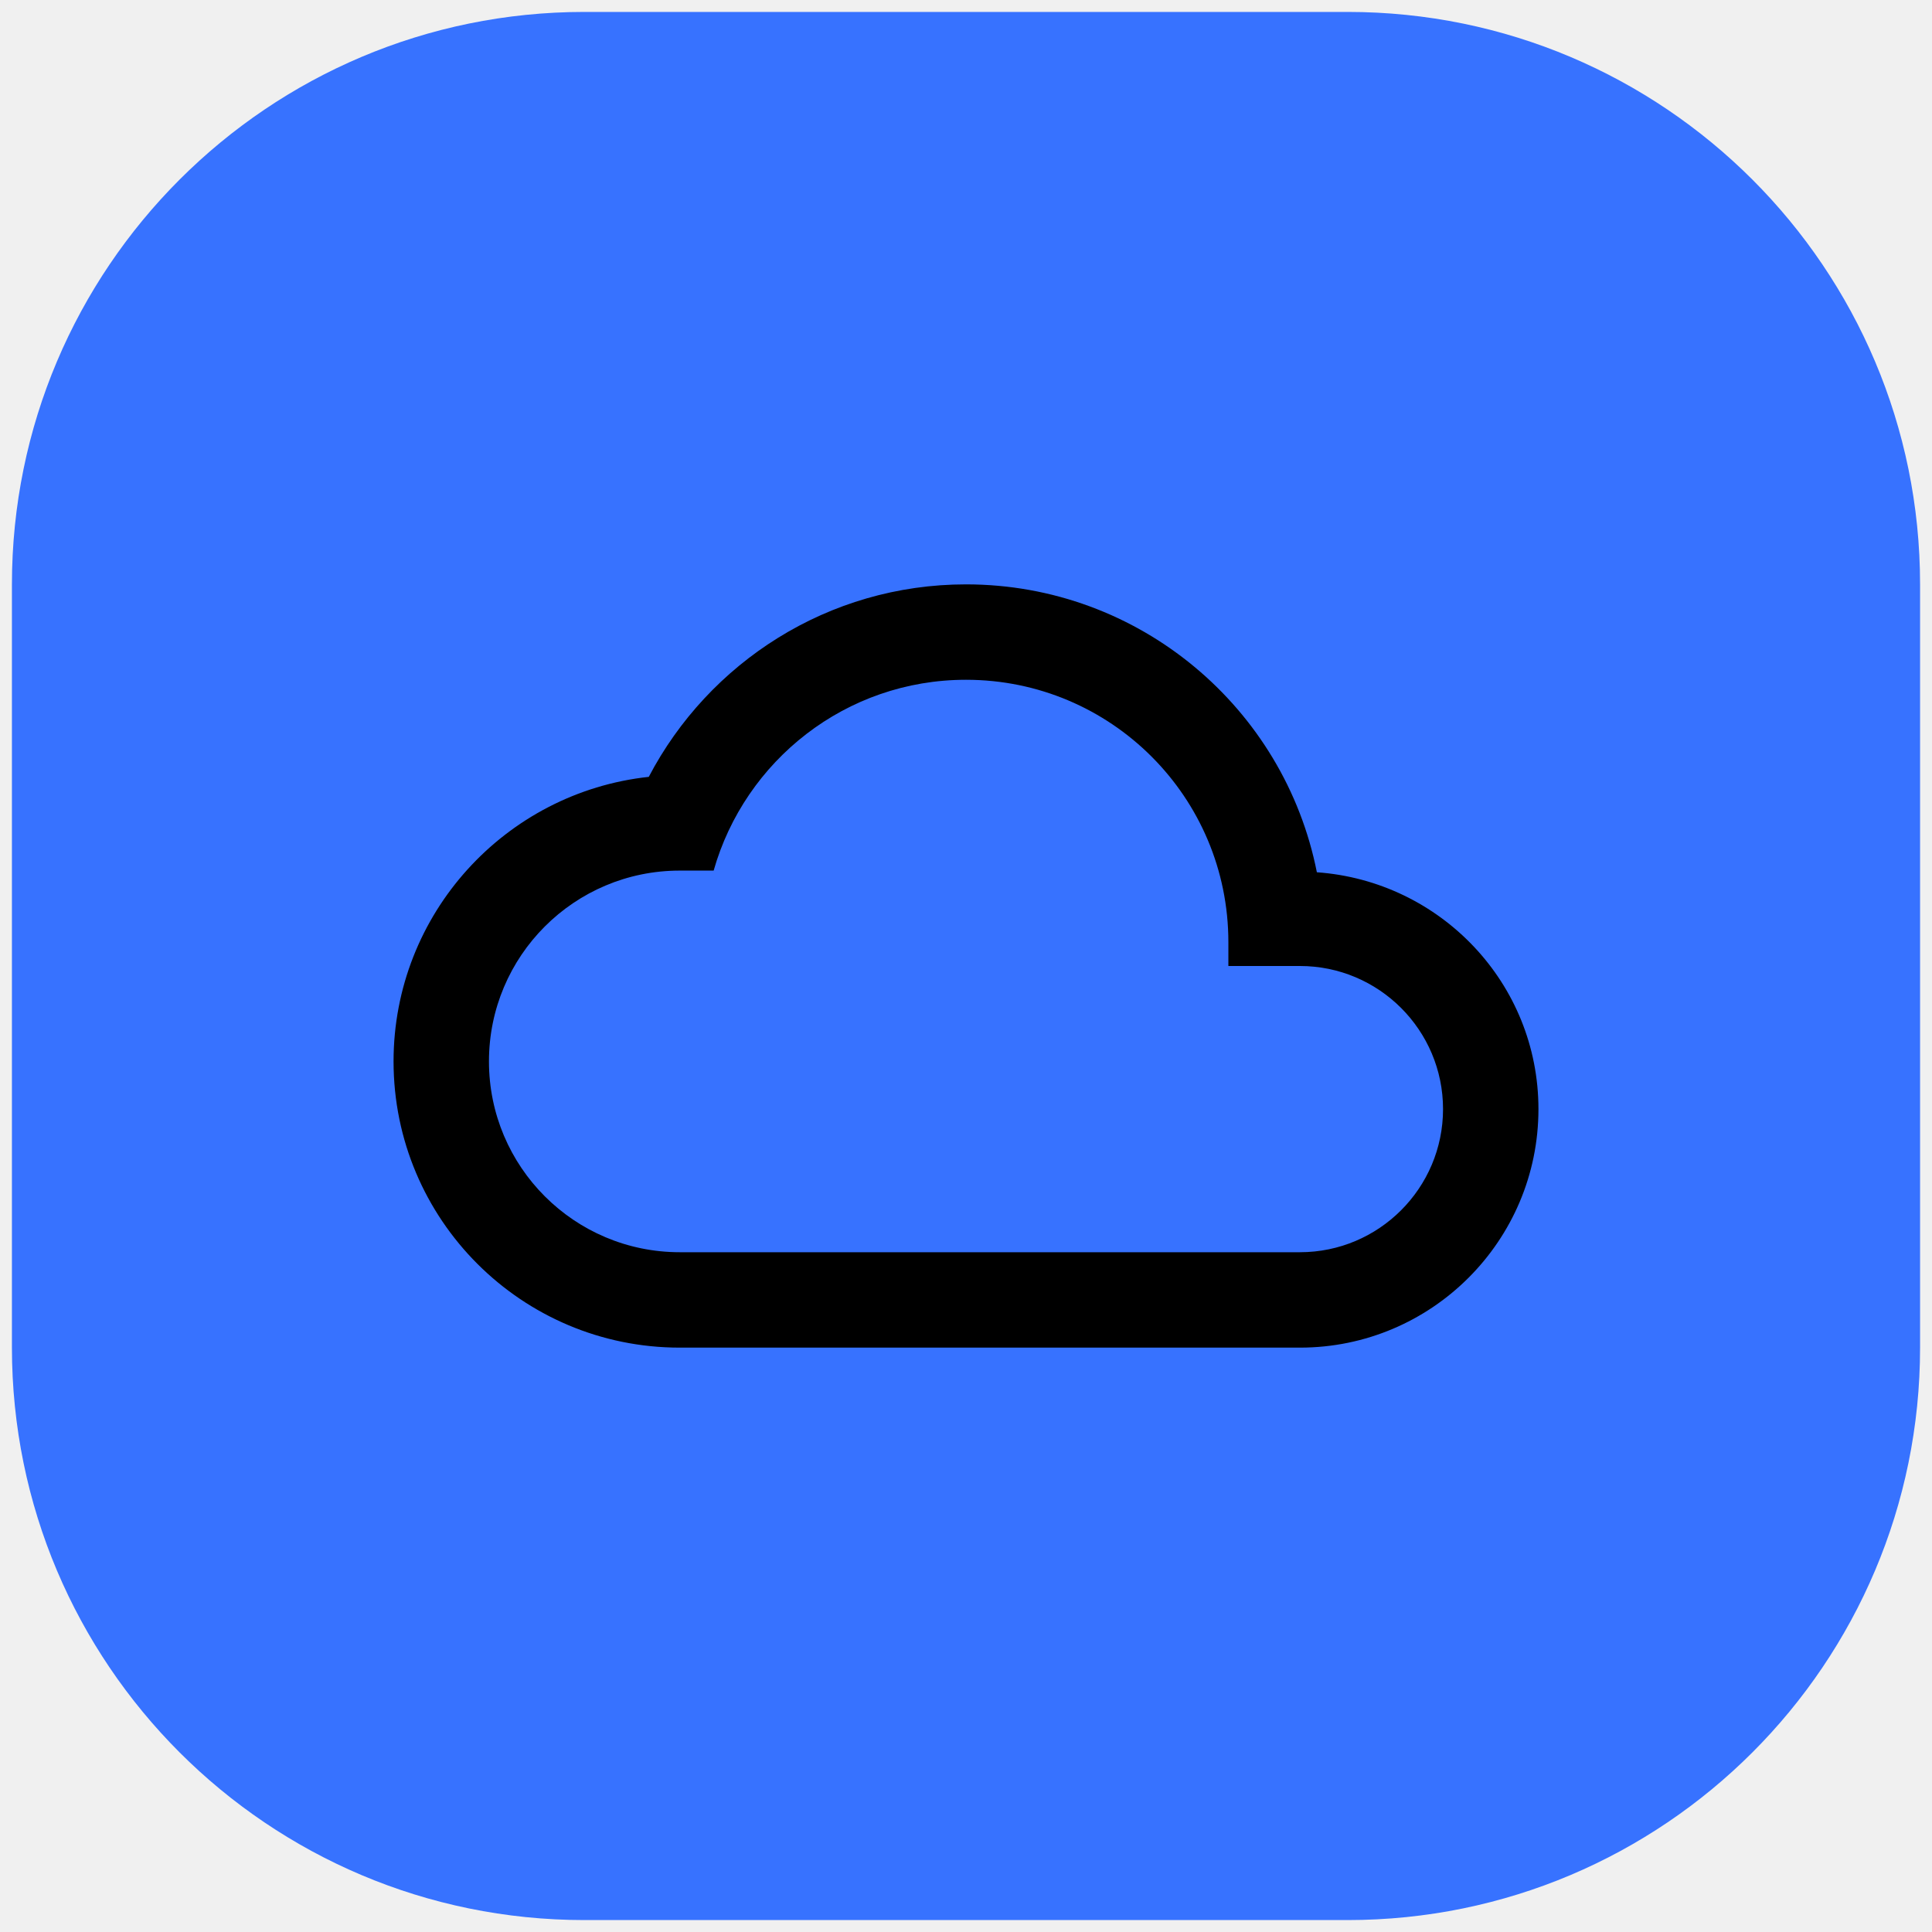
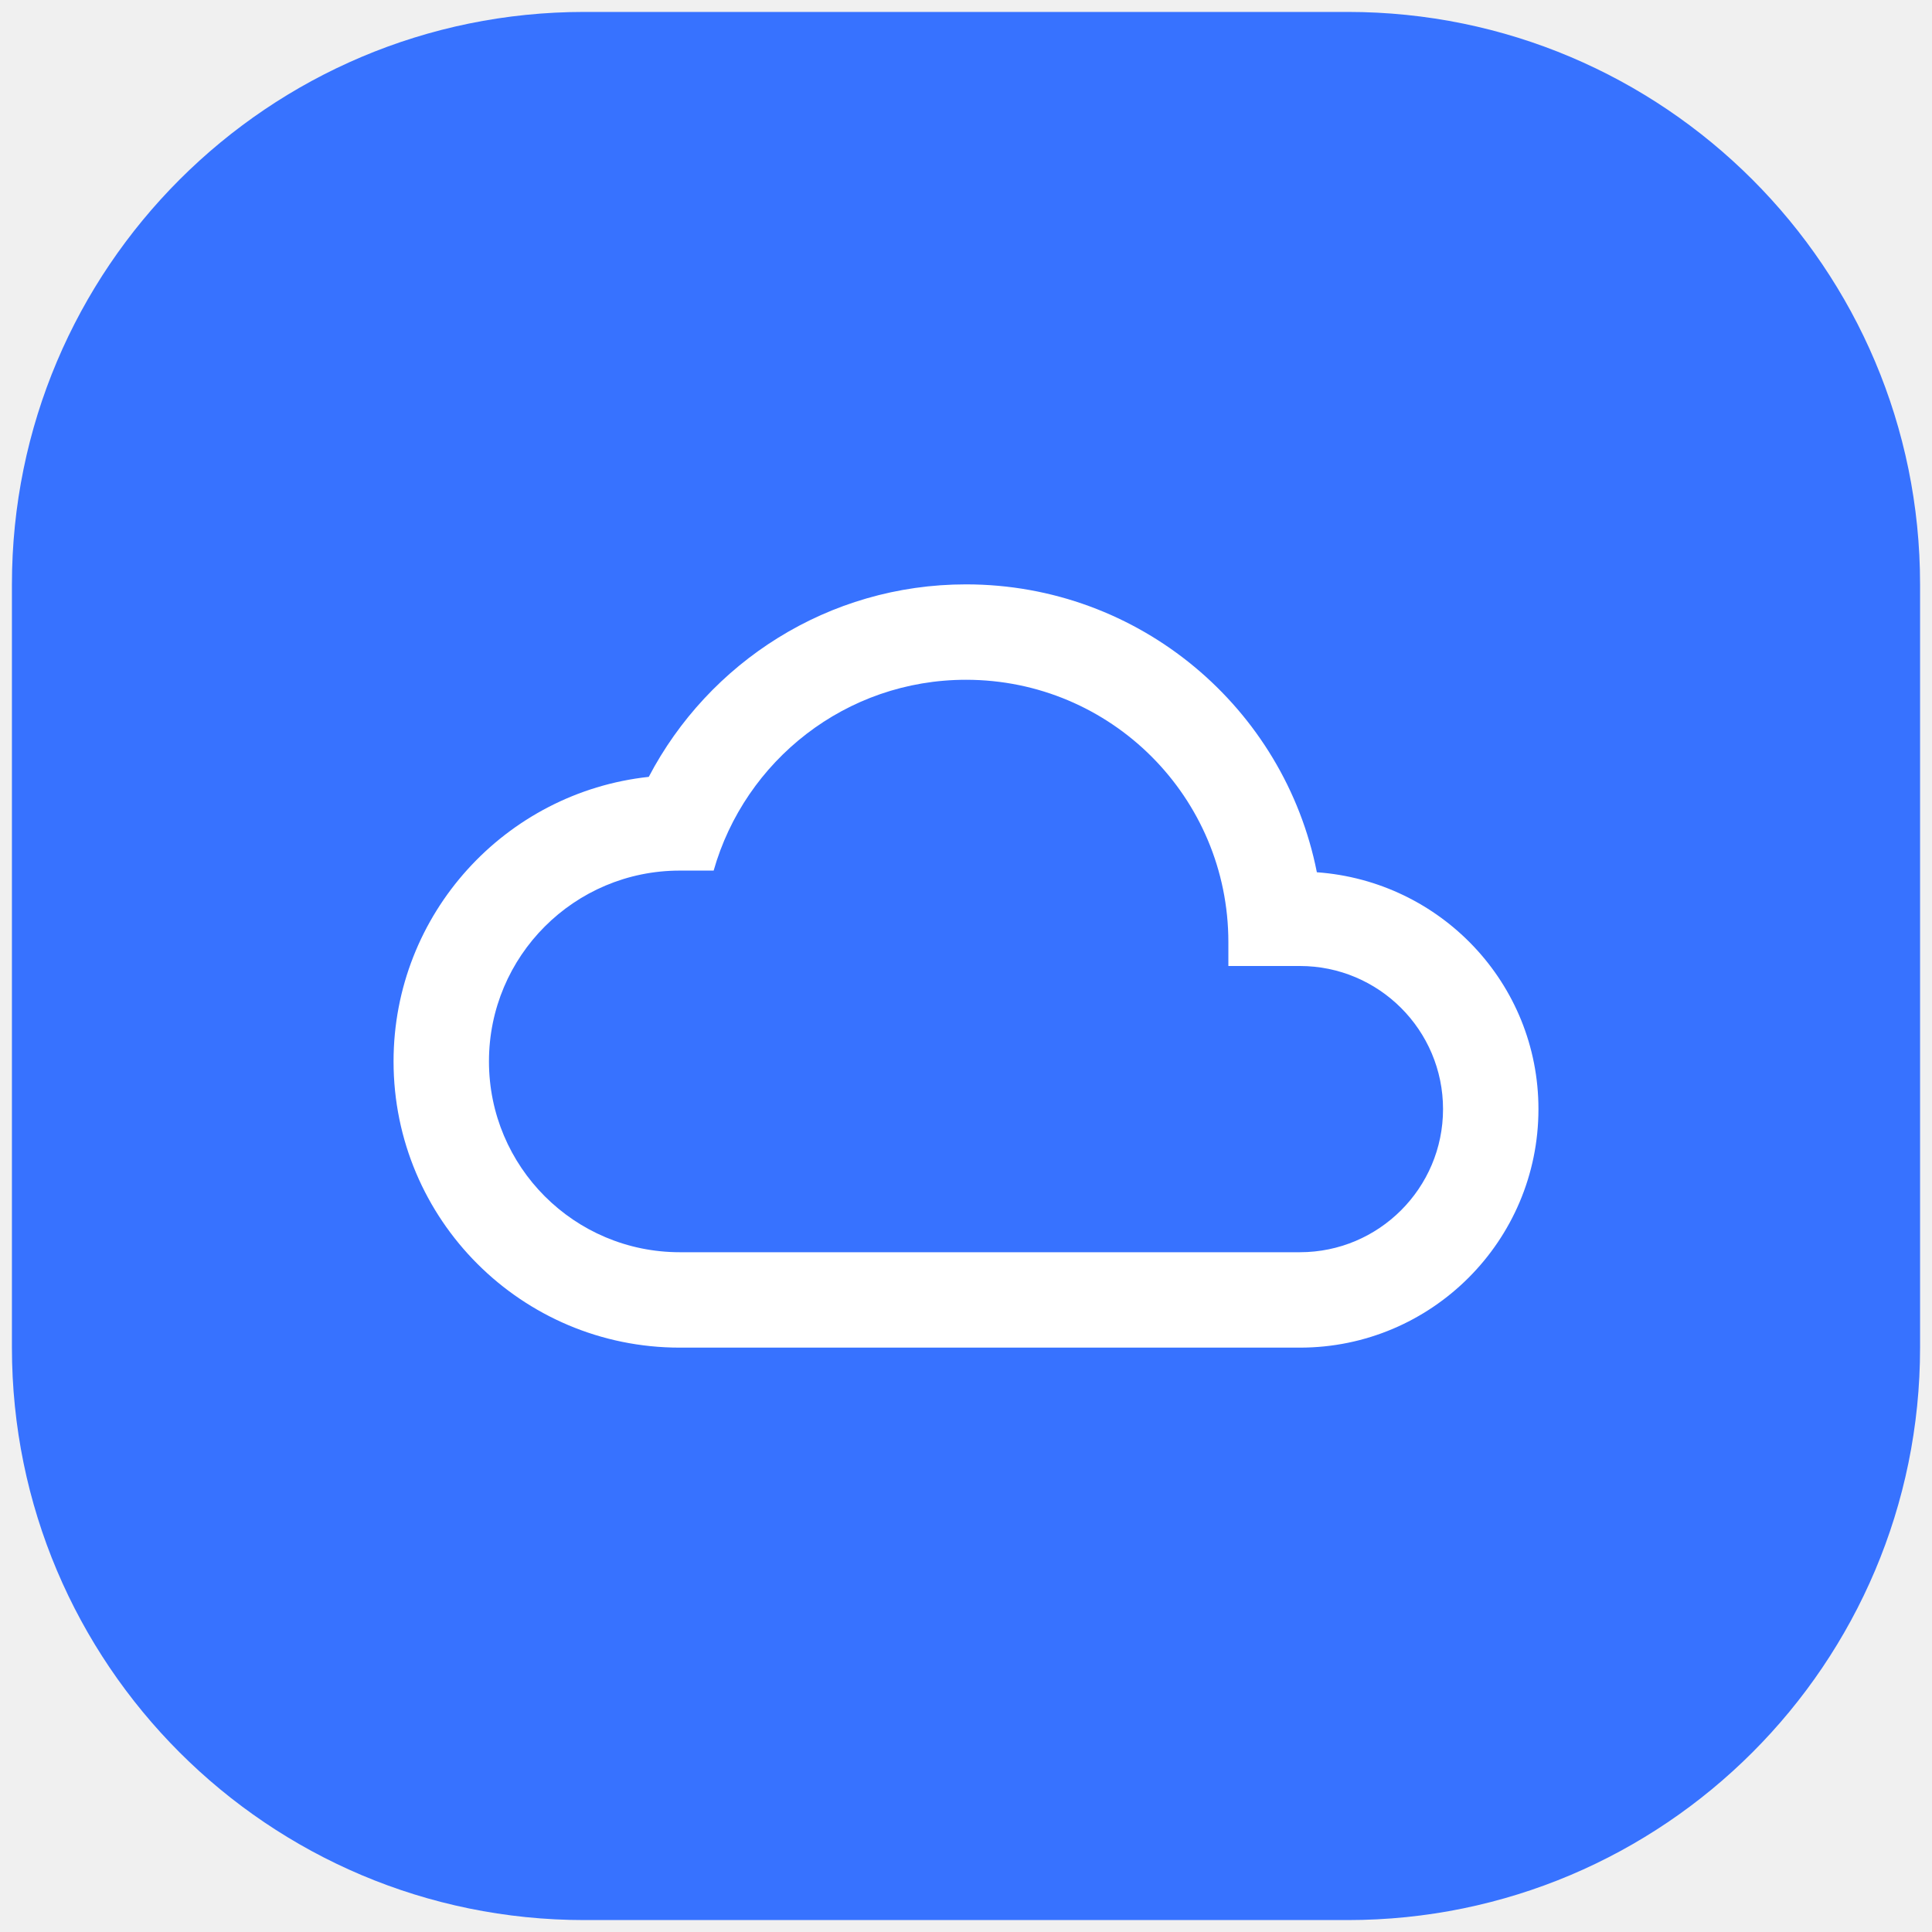
<svg xmlns="http://www.w3.org/2000/svg" width="81" height="81" viewBox="0 0 81 81" fill="none">
  <rect x="0.5" y="0.5" width="80" height="80" rx="24" fill="#3772FF" />
  <g clip-path="url(#clip0_292_2501)">
-     <path d="M55.21 36.57C53.85 29.69 47.78 24.5 40.5 24.5C34.72 24.5 29.71 27.78 27.2 32.57C21.19 33.22 16.5 38.31 16.5 44.5C16.5 51.13 21.87 56.5 28.5 56.5H54.5C60.02 56.5 64.5 52.02 64.5 46.5C64.5 41.22 60.39 36.94 55.21 36.57ZM54.5 52.5H28.5C24.08 52.5 20.5 48.92 20.5 44.5C20.5 40.08 24.08 36.5 28.5 36.5H29.92C31.23 31.89 35.46 28.5 40.5 28.5C46.58 28.5 51.5 33.42 51.5 39.5V40.5H54.5C57.81 40.5 60.5 43.19 60.5 46.5C60.5 49.81 57.81 52.5 54.5 52.5Z" fill="black" />
+     <path d="M55.21 36.57C53.85 29.69 47.78 24.5 40.5 24.5C34.72 24.5 29.71 27.78 27.2 32.57C21.19 33.22 16.5 38.31 16.5 44.5C16.5 51.13 21.87 56.5 28.5 56.5H54.5C60.02 56.5 64.5 52.02 64.5 46.5C64.5 41.22 60.39 36.94 55.21 36.57ZM54.5 52.5H28.5C24.08 52.5 20.5 48.92 20.5 44.5C20.5 40.08 24.08 36.5 28.5 36.5H29.92C31.23 31.89 35.46 28.5 40.5 28.5C46.58 28.5 51.5 33.42 51.5 39.5V40.5H54.5C57.81 40.5 60.5 43.19 60.5 46.5C60.5 49.81 57.81 52.5 54.5 52.5Z" fill="white" />
  </g>
  <defs>
    <clipPath id="clip0_292_2501">
      <rect width="48" height="48" fill="white" transform="translate(16.5 16.5)" />
    </clipPath>
  </defs>
</svg>
